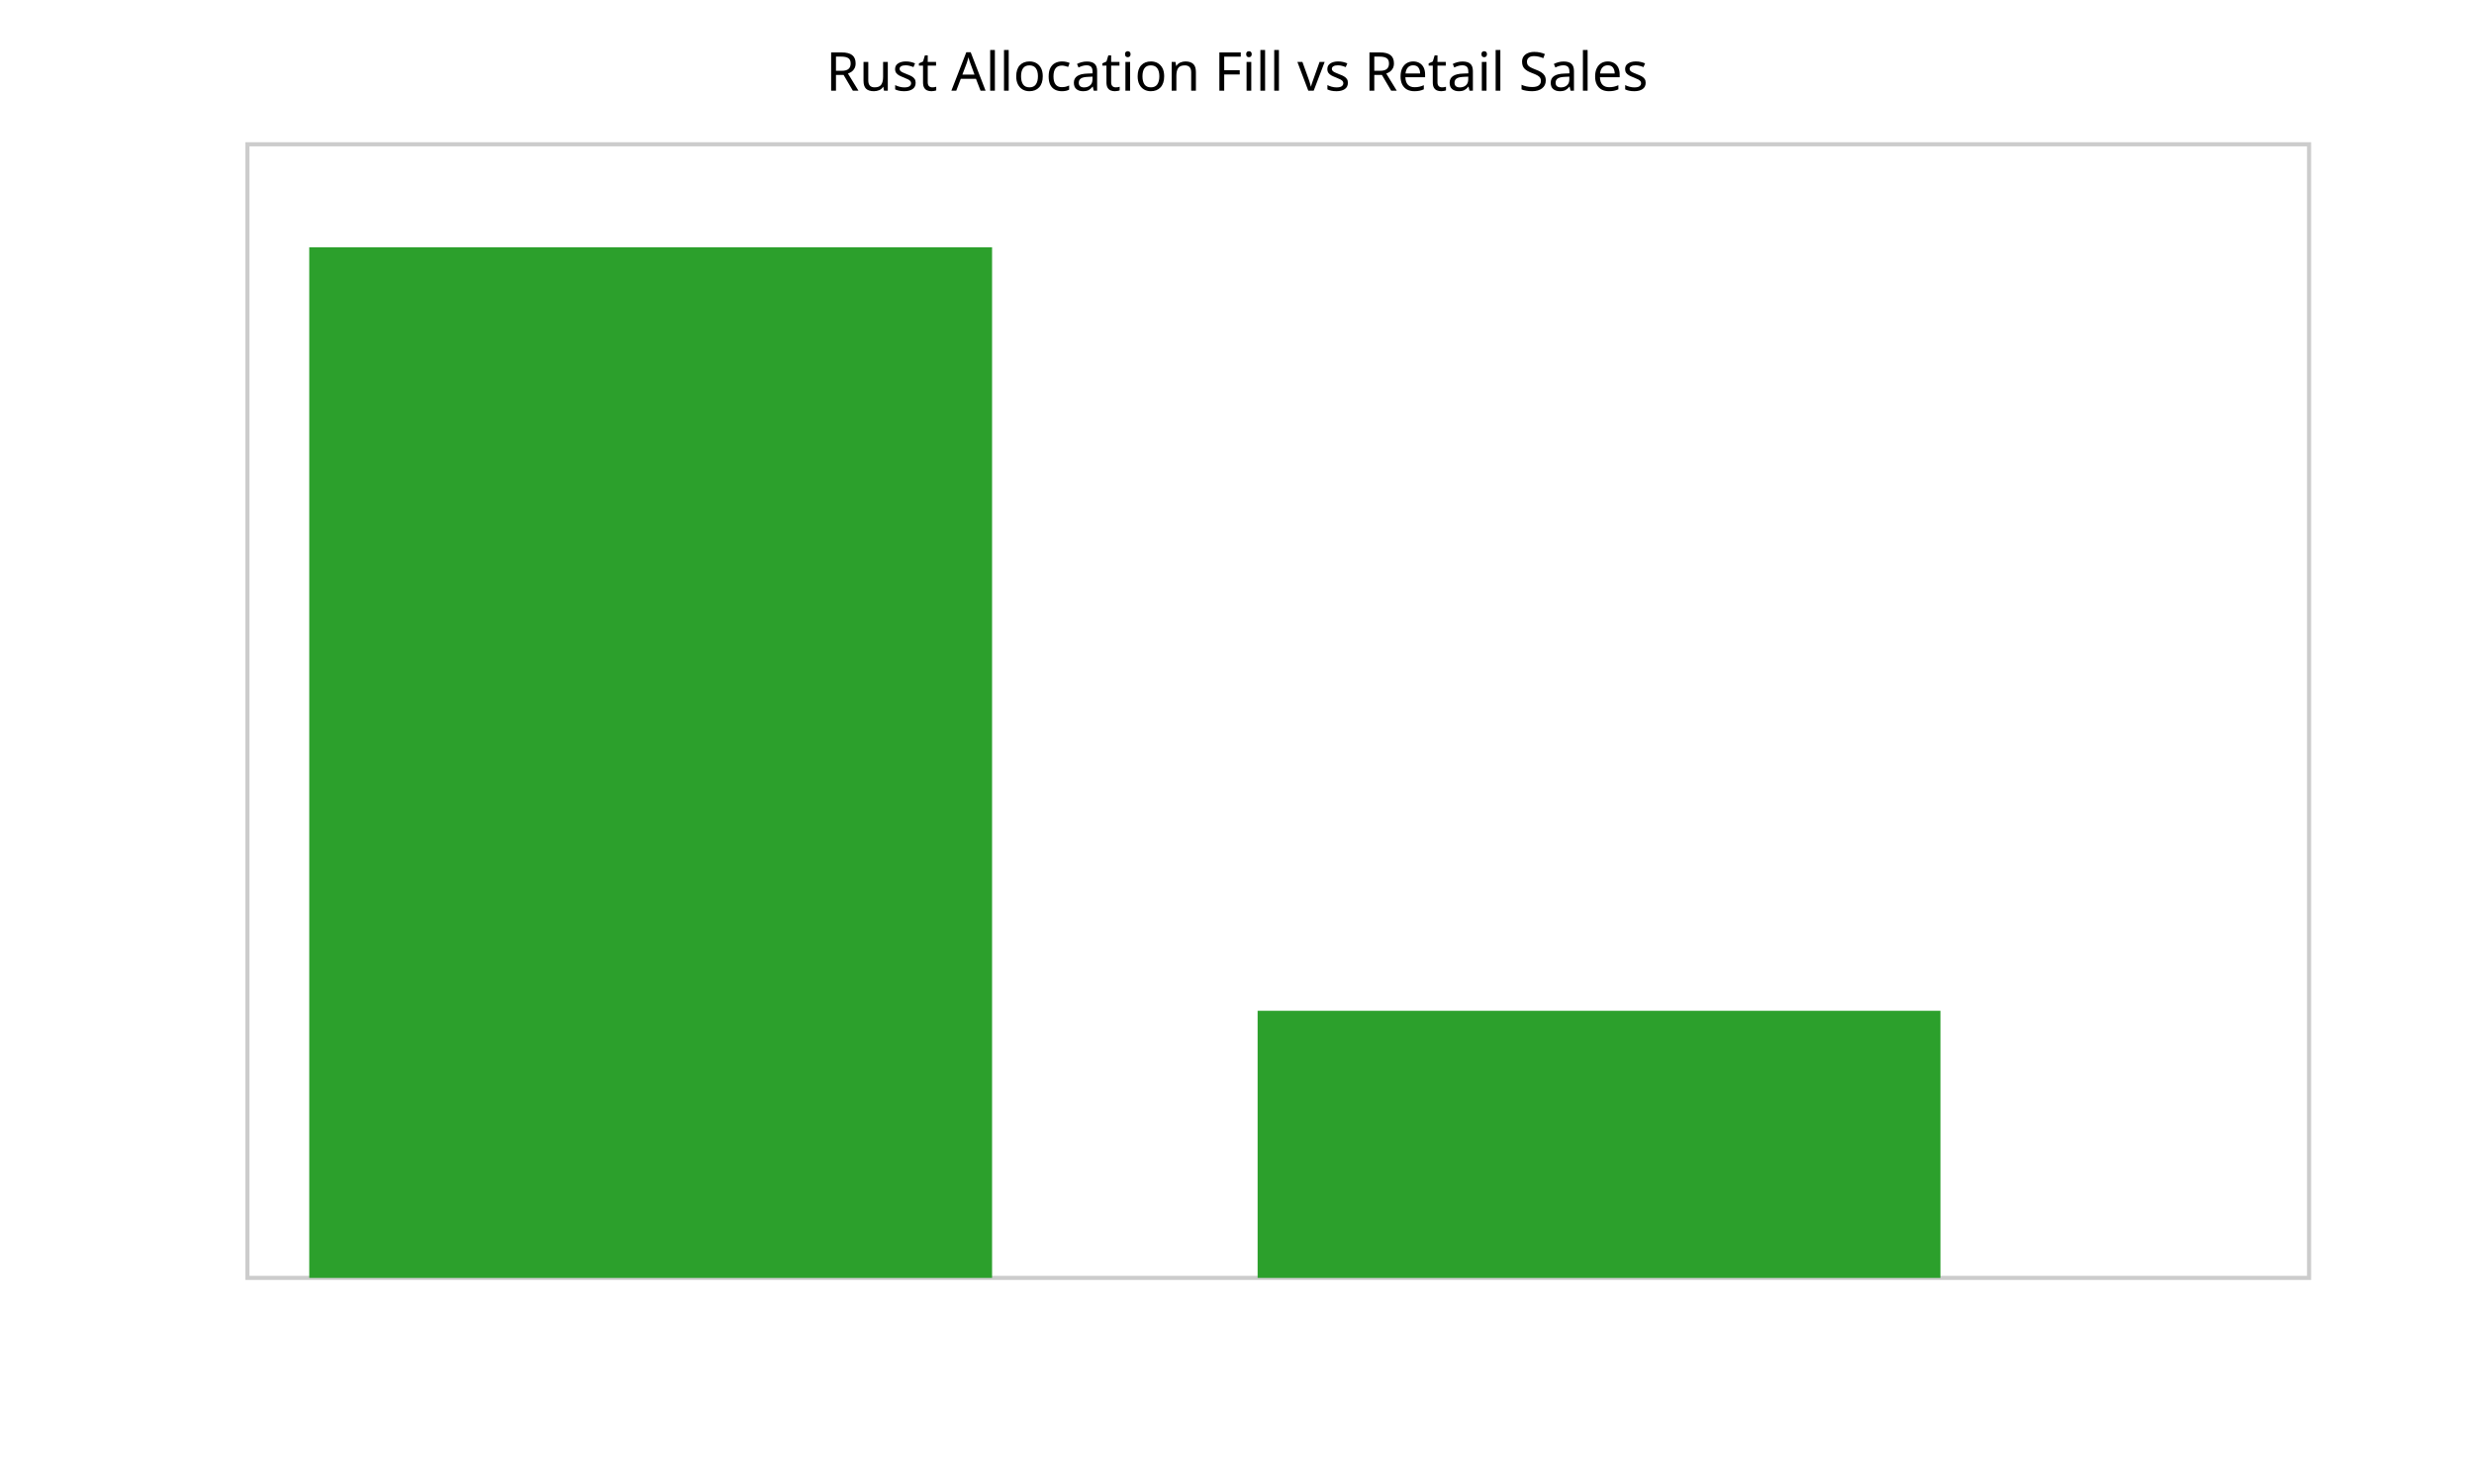
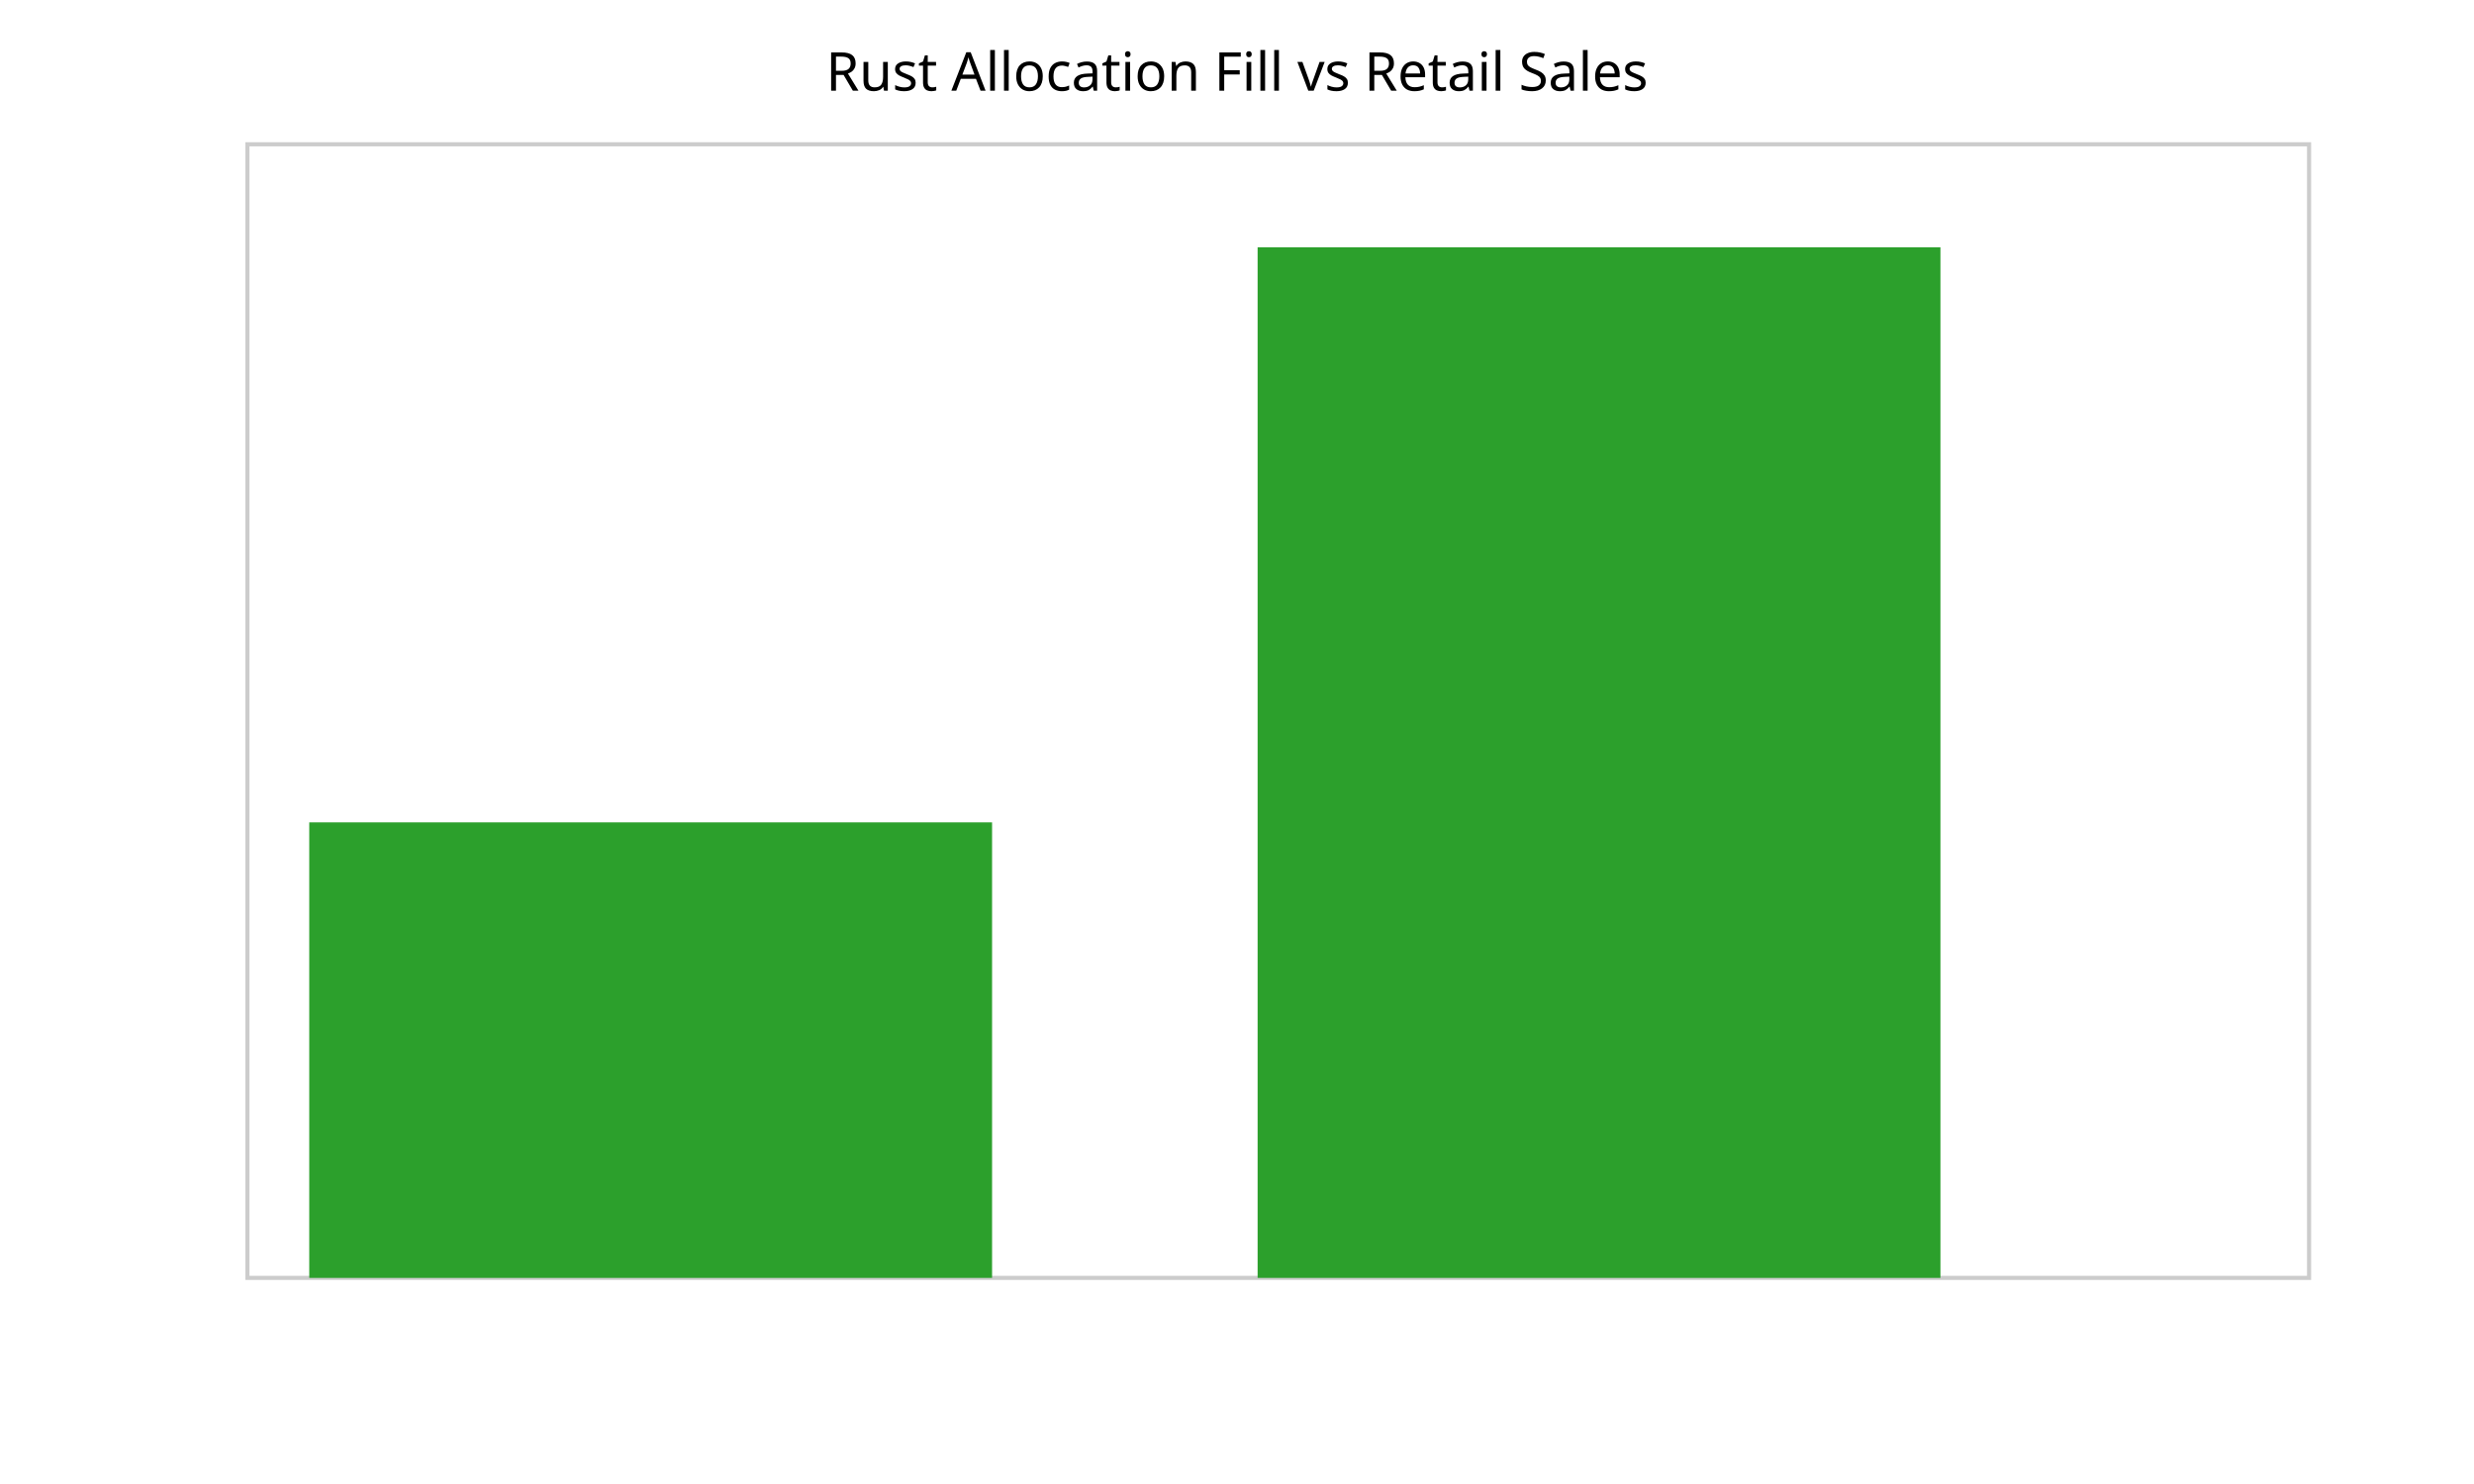
<svg xmlns="http://www.w3.org/2000/svg" width="600" height="360">
  <rect width="600" height="360" fill="#fff" />
  <rect x="60" y="35" width="500" height="275" fill="none" stroke="#ccc" />
-   <rect x="75.0" y="60.0" width="165.6" height="250.0" fill="#2ca02c" />
-   <rect x="305.0" y="245.2" width="165.6" height="64.8" fill="#2ca02c" />
+   <rect x="75.0" y="199.5" width="165.6" height="110.5" fill="#2ca02c" />
+   <rect x="305.0" y="60.0" width="165.6" height="250.0" fill="#2ca02c" />
  <text x="300" y="22" text-anchor="middle" font-family="sans-serif" font-size="13">Rust Allocation Fill vs Retail Sales</text>
</svg>
